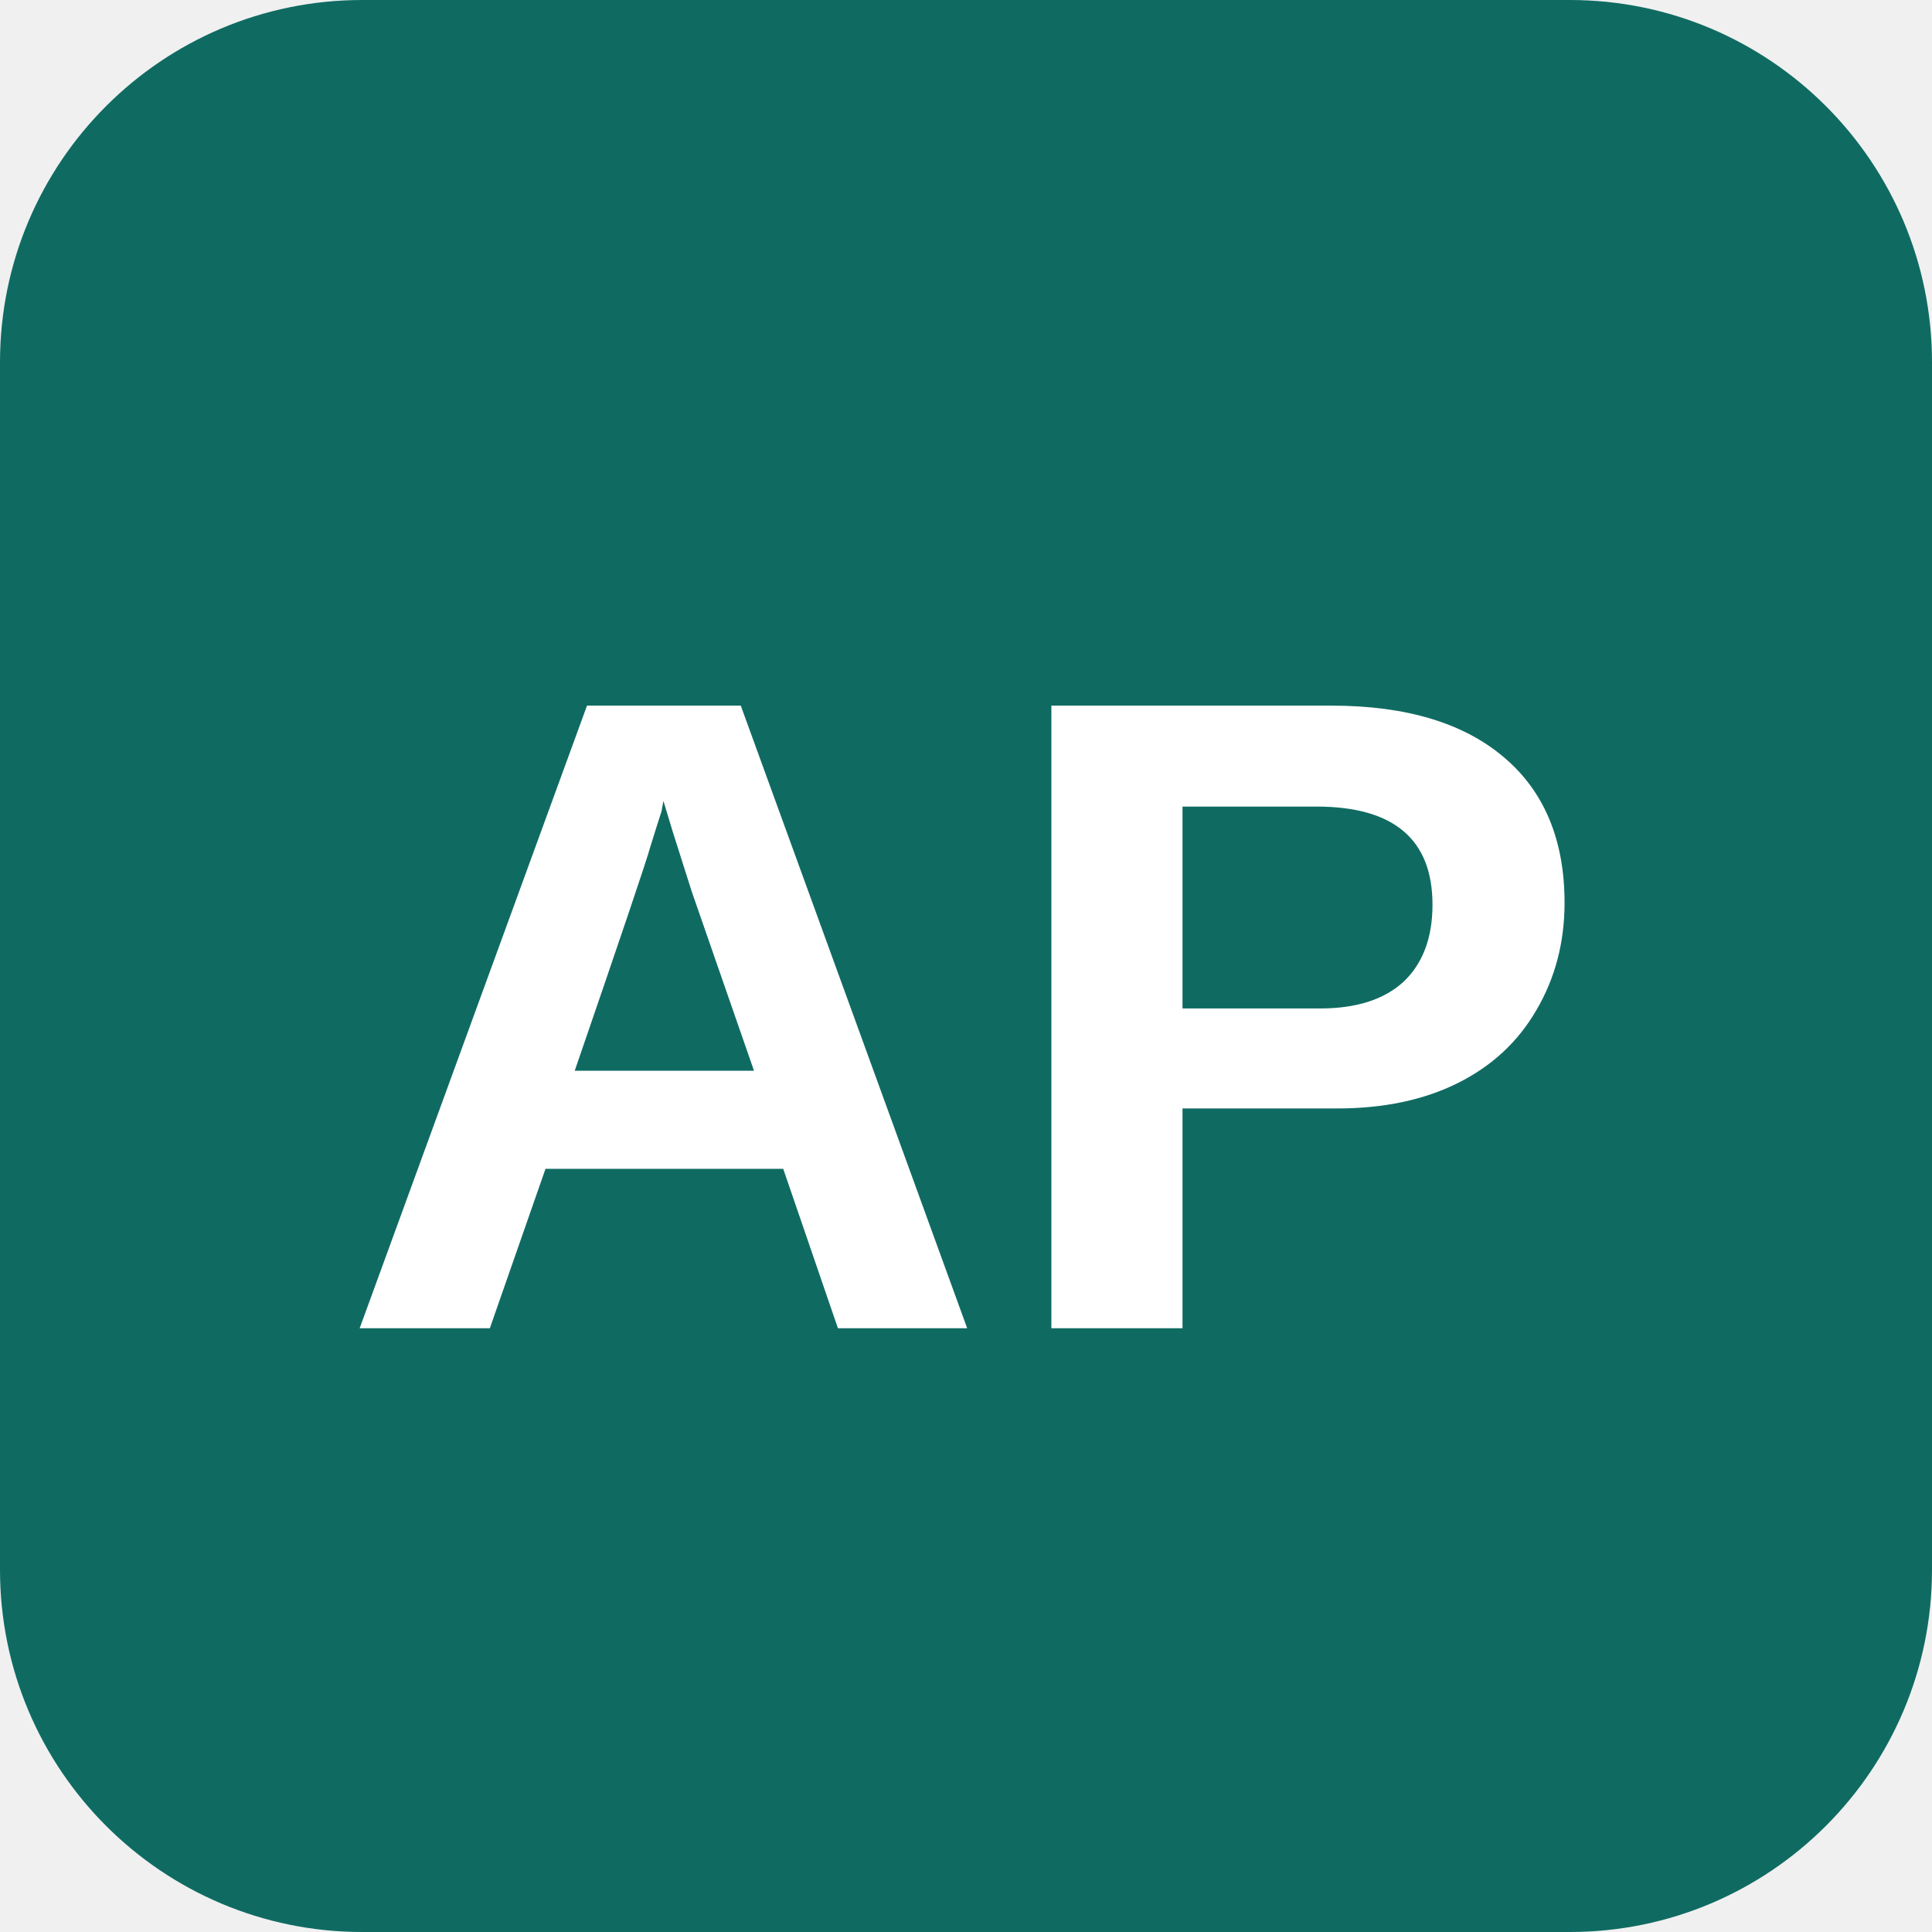
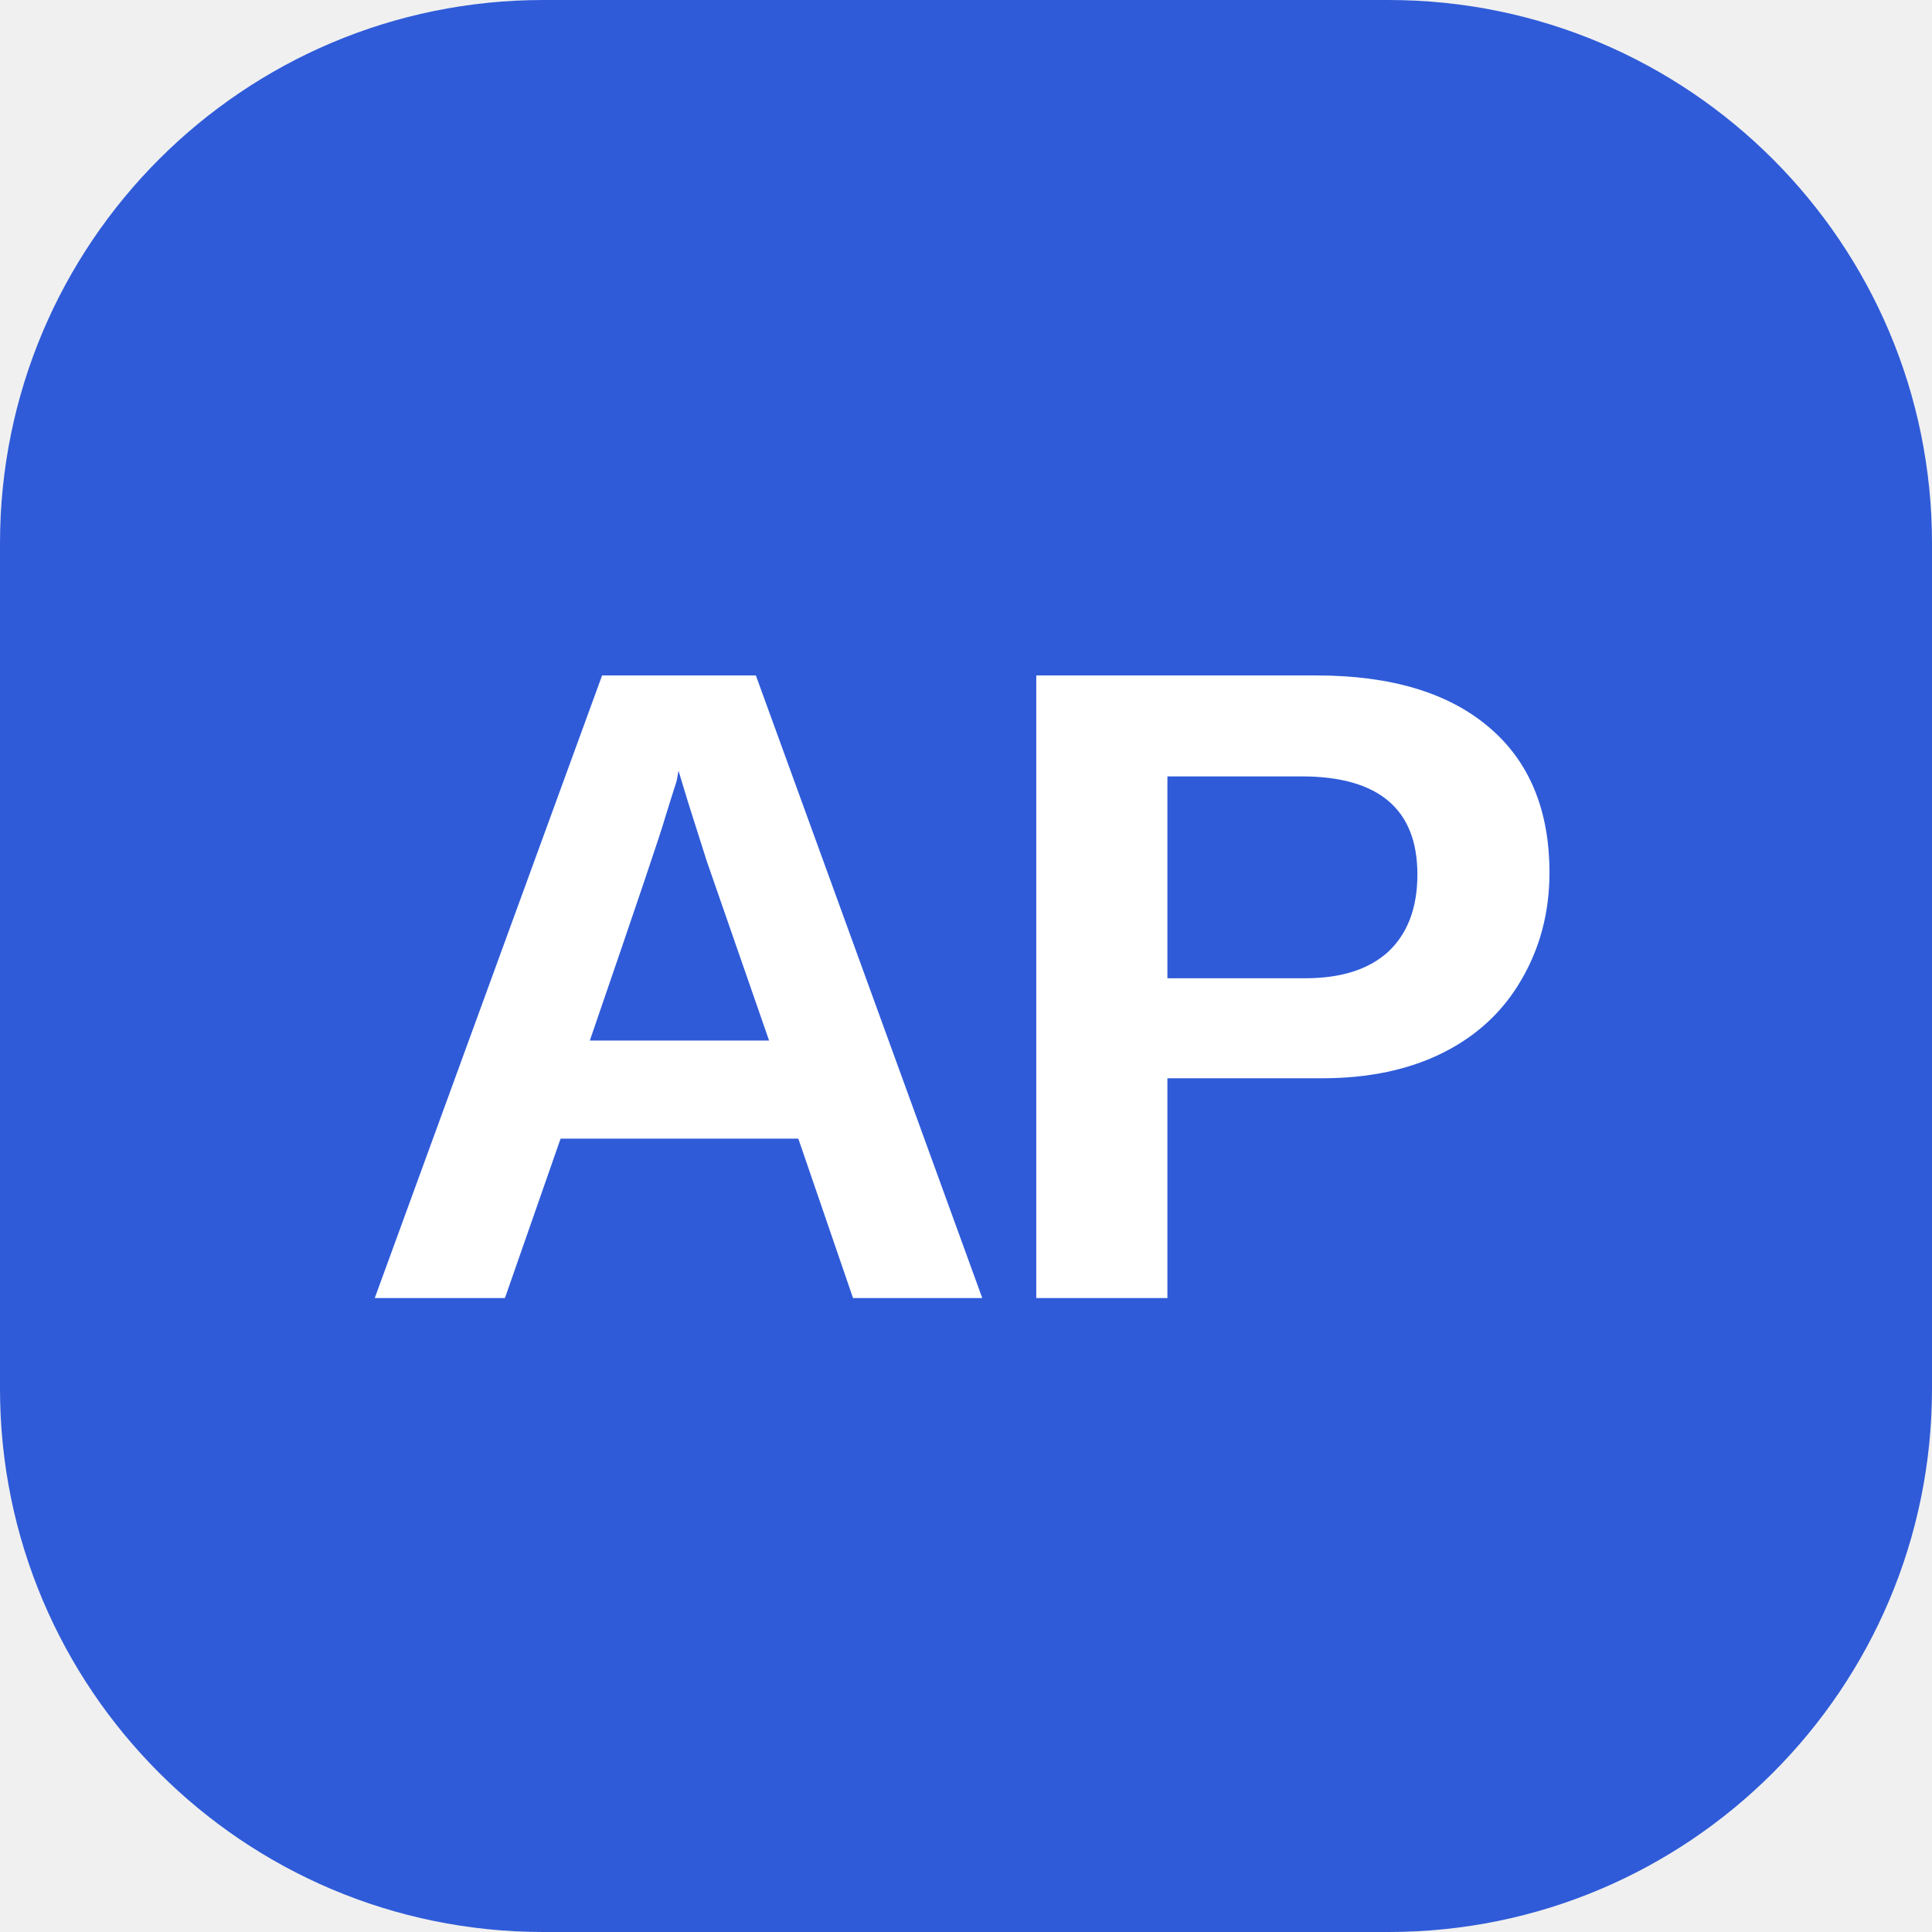
<svg xmlns="http://www.w3.org/2000/svg" viewBox="0 0 32 32">
-   <rect width="32" height="32" rx="6" fill="#0f6b62" />
-   <text x="16" y="22" font-family="Arial, Helvetica, sans-serif" font-size="15" font-weight="700" text-anchor="middle" fill="#ffffff">AP</text>
+   <rect width="32" height="32" rx="9" fill="#2f5bd8" />
+   <text x="16" y="21.5" font-family="Arial, Helvetica, sans-serif" font-size="15" font-weight="800" letter-spacing="-0.5" text-anchor="middle" fill="#ffffff">AP</text>
</svg>
